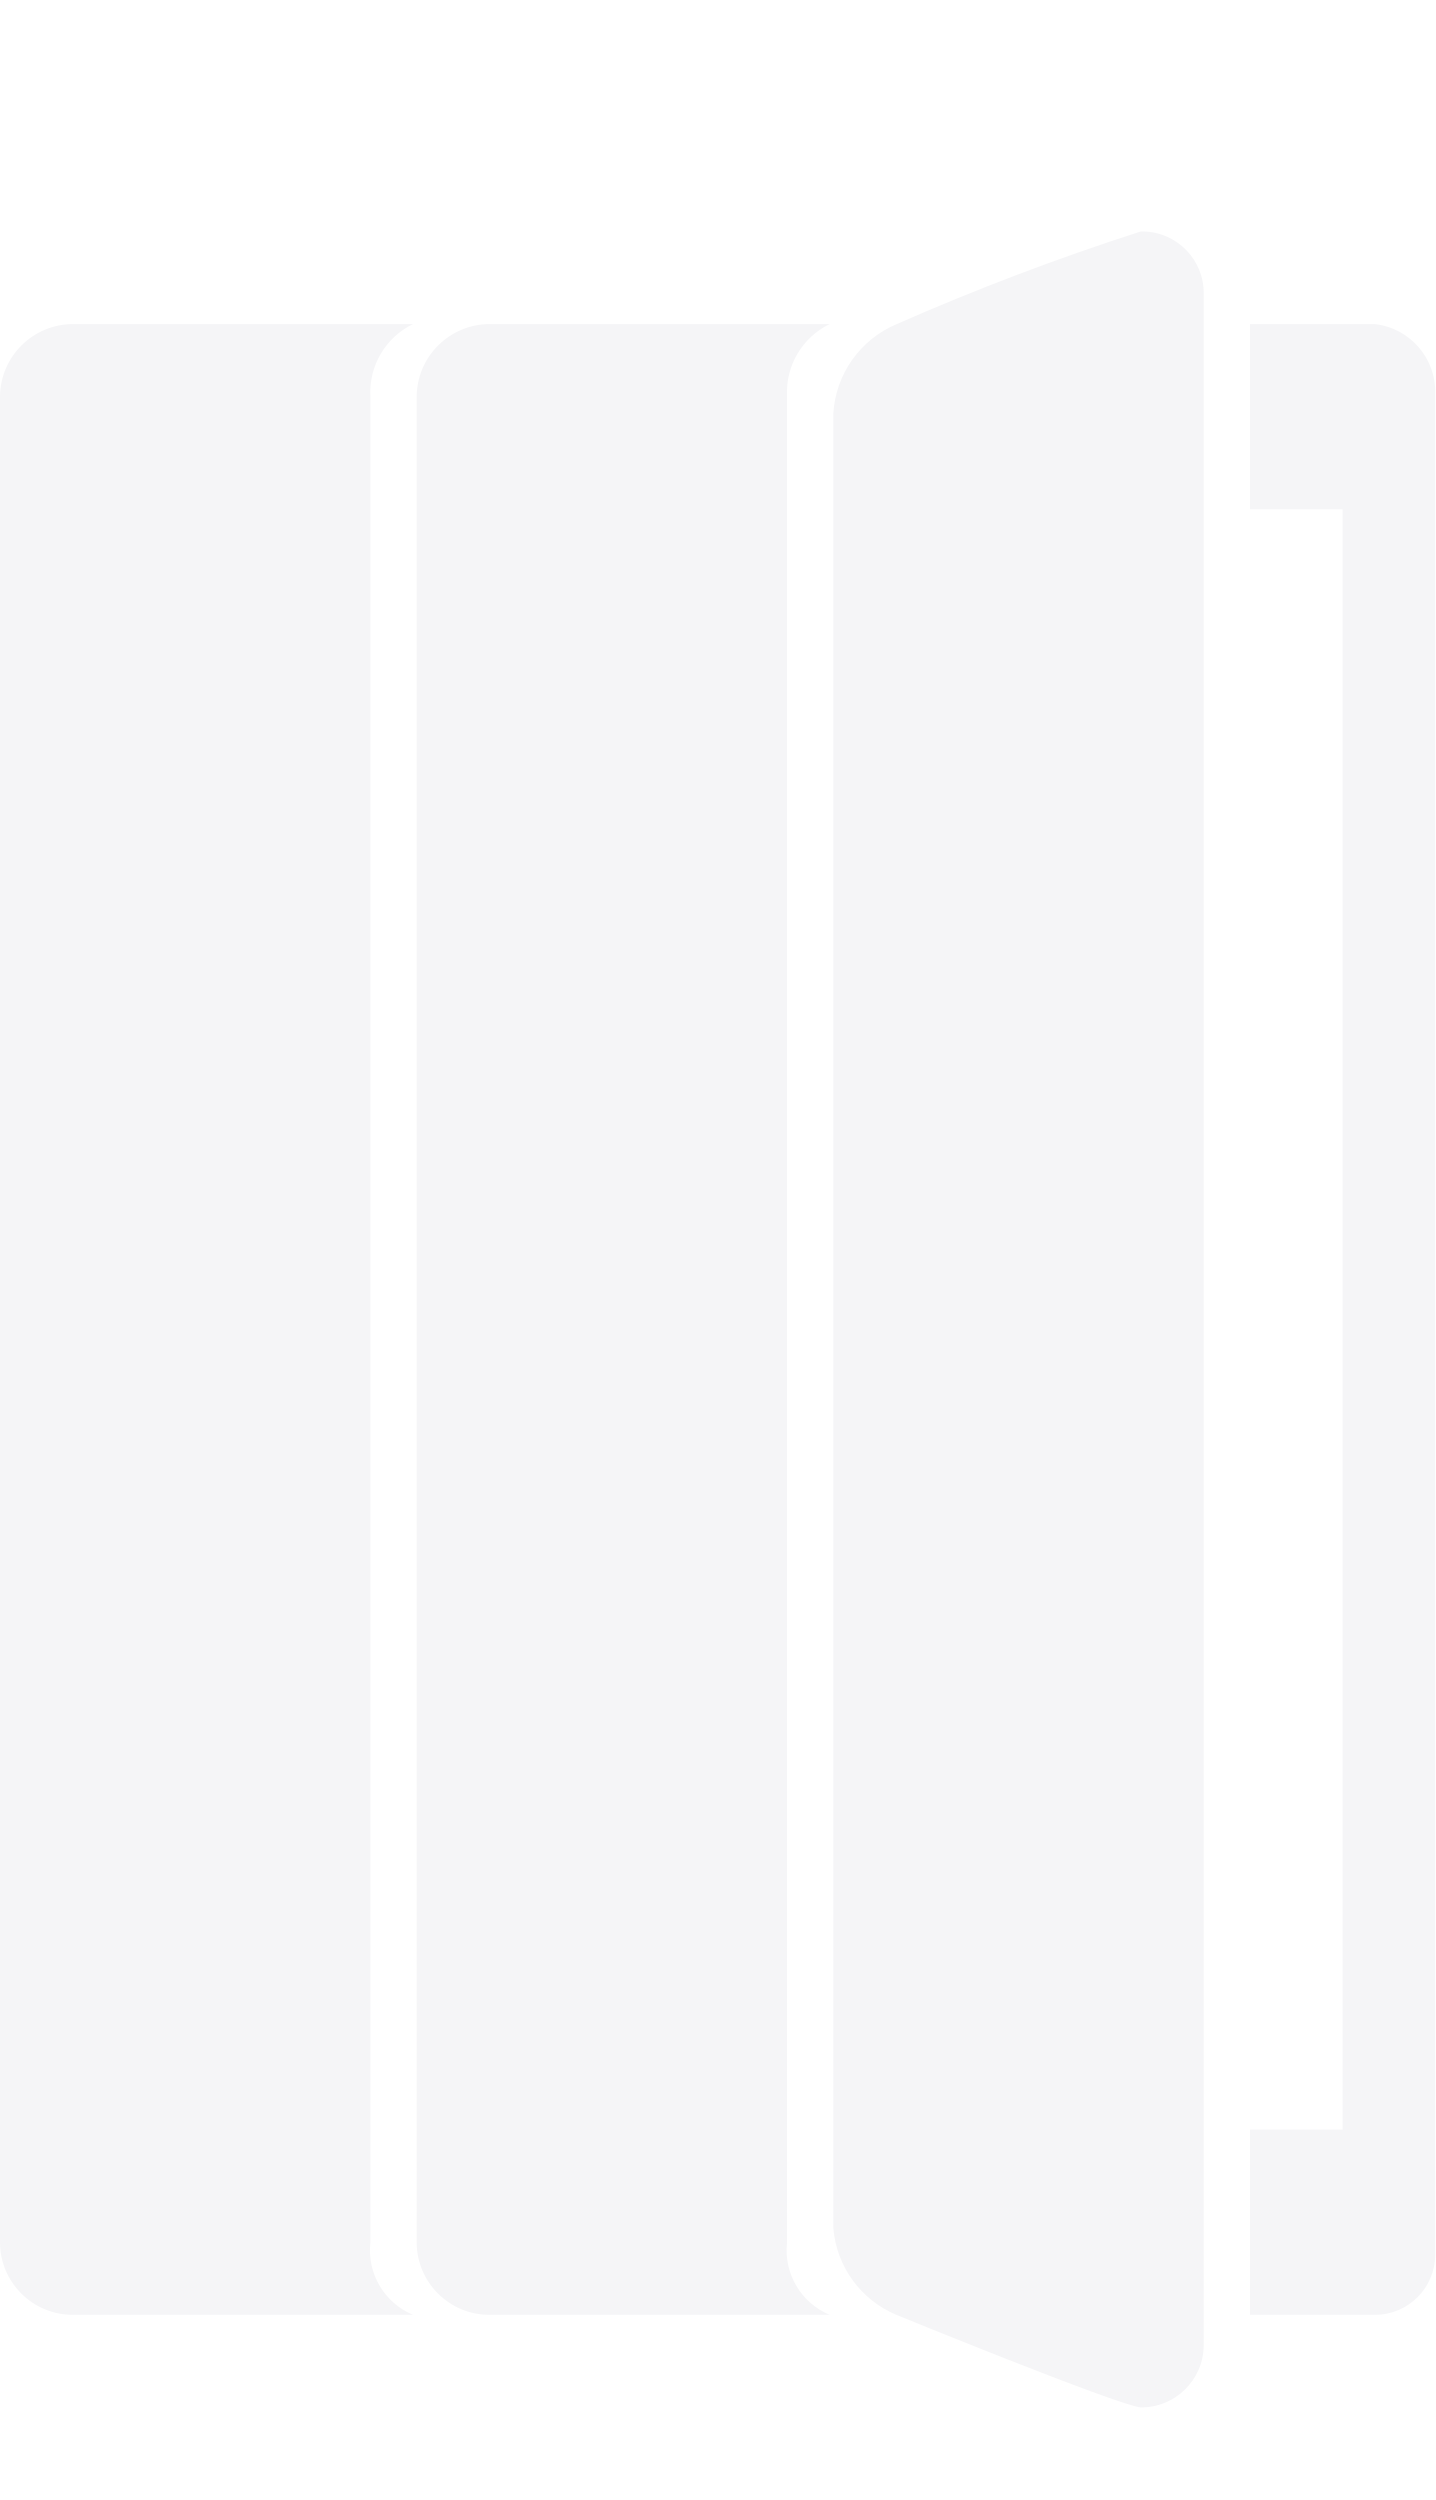
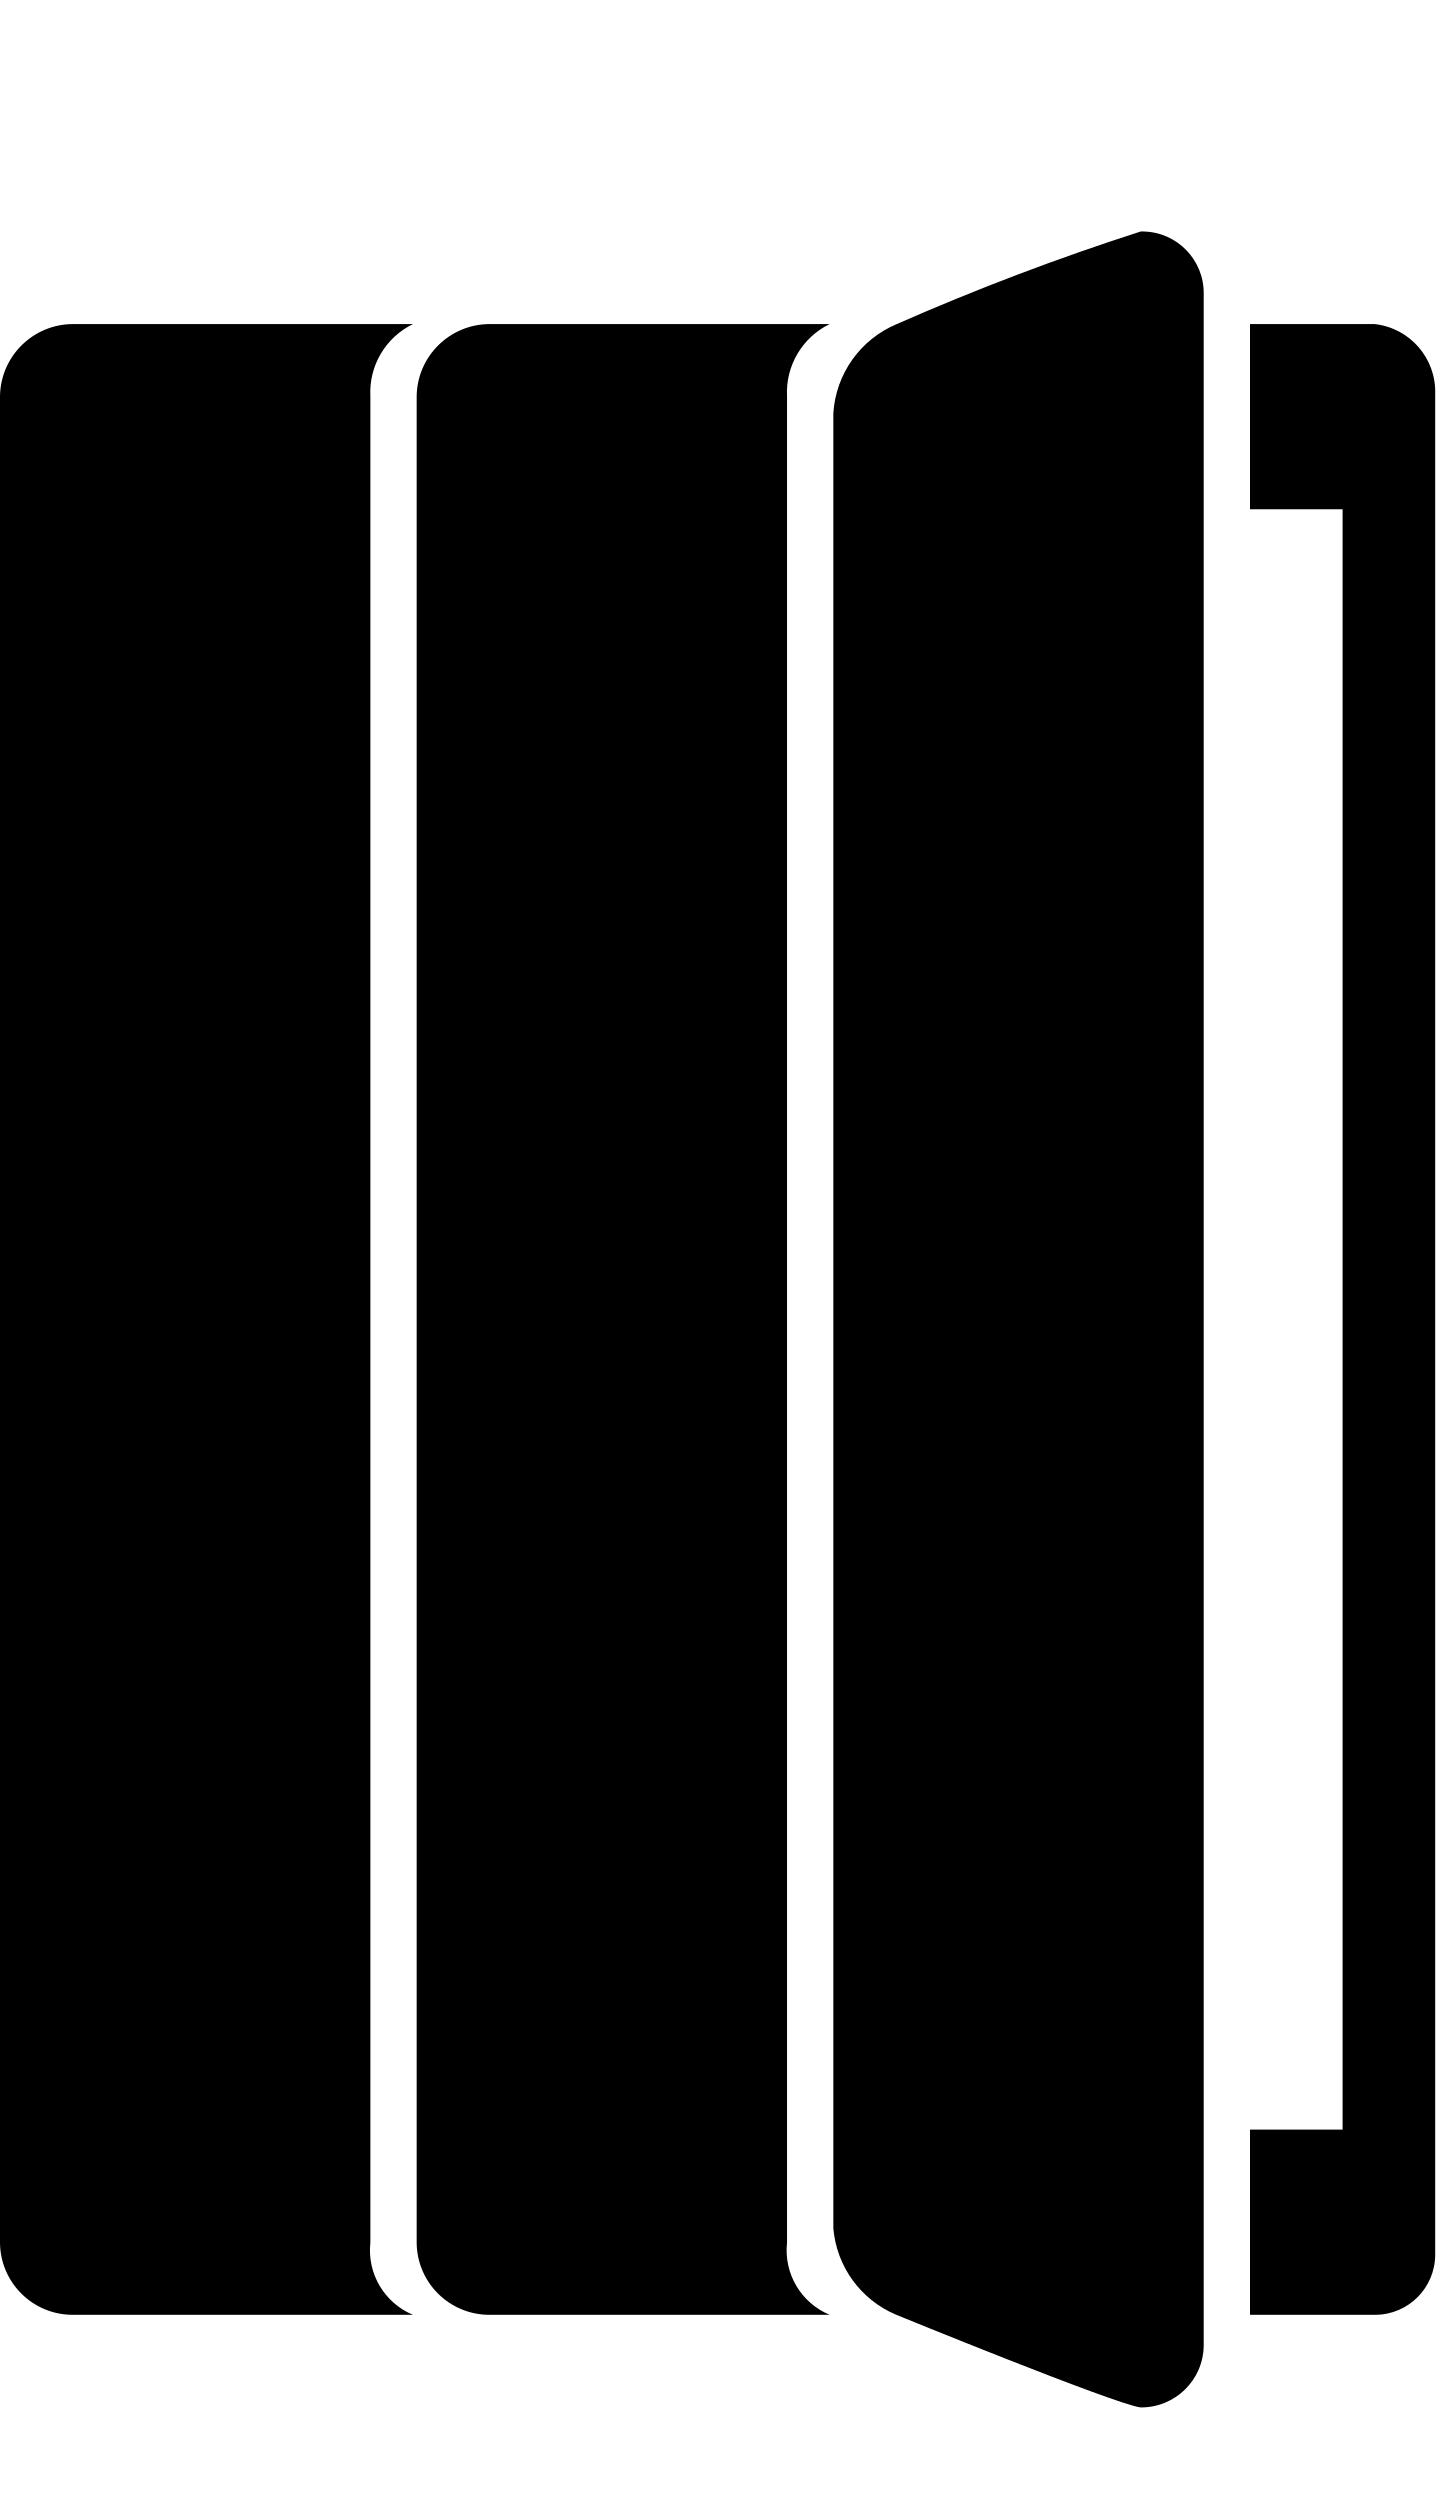
<svg xmlns="http://www.w3.org/2000/svg" viewBox="0 0 31 54">
  <defs>
    <style>
      .a {
        fill: #f5f5f7;
      }
    </style>
  </defs>
  <g>
-     <path class="a" d="M17.92,7H10.58A1.58,1.58,0,0,0,9,8.56V48.44A1.57,1.57,0,0,0,10.58,50h7.34A1.51,1.51,0,0,1,17,48.44V8.56A1.64,1.64,0,0,1,17.92,7Z" />
-     <path class="a" d="M8.92,7H1.58A1.58,1.58,0,0,0,0,8.56V48.44A1.57,1.57,0,0,0,1.58,50H8.92A1.51,1.51,0,0,1,8,48.44V8.56A1.64,1.64,0,0,1,8.92,7Z" />
-     <path class="a" d="M31,48.68V8.51A1.47,1.47,0,0,0,29.69,7H27v4h2V46H27v4h2.7A1.3,1.3,0,0,0,31,48.7Z" />
-     <path class="a" d="M24.69,5h-.05a54.493,54.493,0,0,0-5.27,2A2.24,2.24,0,0,0,18,8.93v39.2A2.23,2.23,0,0,0,19.36,50s4.67,1.91,5.27,2A1.35,1.35,0,0,0,26,50.67V6.35A1.33,1.33,0,0,0,24.69,5Z" />
+     <path className="a" d="M17.92,7H10.58A1.58,1.58,0,0,0,9,8.56V48.44A1.57,1.57,0,0,0,10.58,50h7.34A1.51,1.51,0,0,1,17,48.44V8.56A1.64,1.64,0,0,1,17.92,7Z" />
+     <path className="a" d="M8.92,7H1.58A1.58,1.58,0,0,0,0,8.56V48.44A1.57,1.57,0,0,0,1.58,50H8.92A1.51,1.51,0,0,1,8,48.44V8.56A1.64,1.64,0,0,1,8.92,7Z" />
+     <path className="a" d="M31,48.68V8.51A1.47,1.47,0,0,0,29.69,7H27v4h2V46H27v4h2.7A1.3,1.3,0,0,0,31,48.7Z" />
+     <path className="a" d="M24.69,5h-.05a54.493,54.493,0,0,0-5.27,2A2.24,2.24,0,0,0,18,8.93v39.2A2.23,2.23,0,0,0,19.36,50s4.67,1.91,5.27,2A1.35,1.35,0,0,0,26,50.67V6.35A1.33,1.33,0,0,0,24.69,5Z" />
  </g>
</svg>
